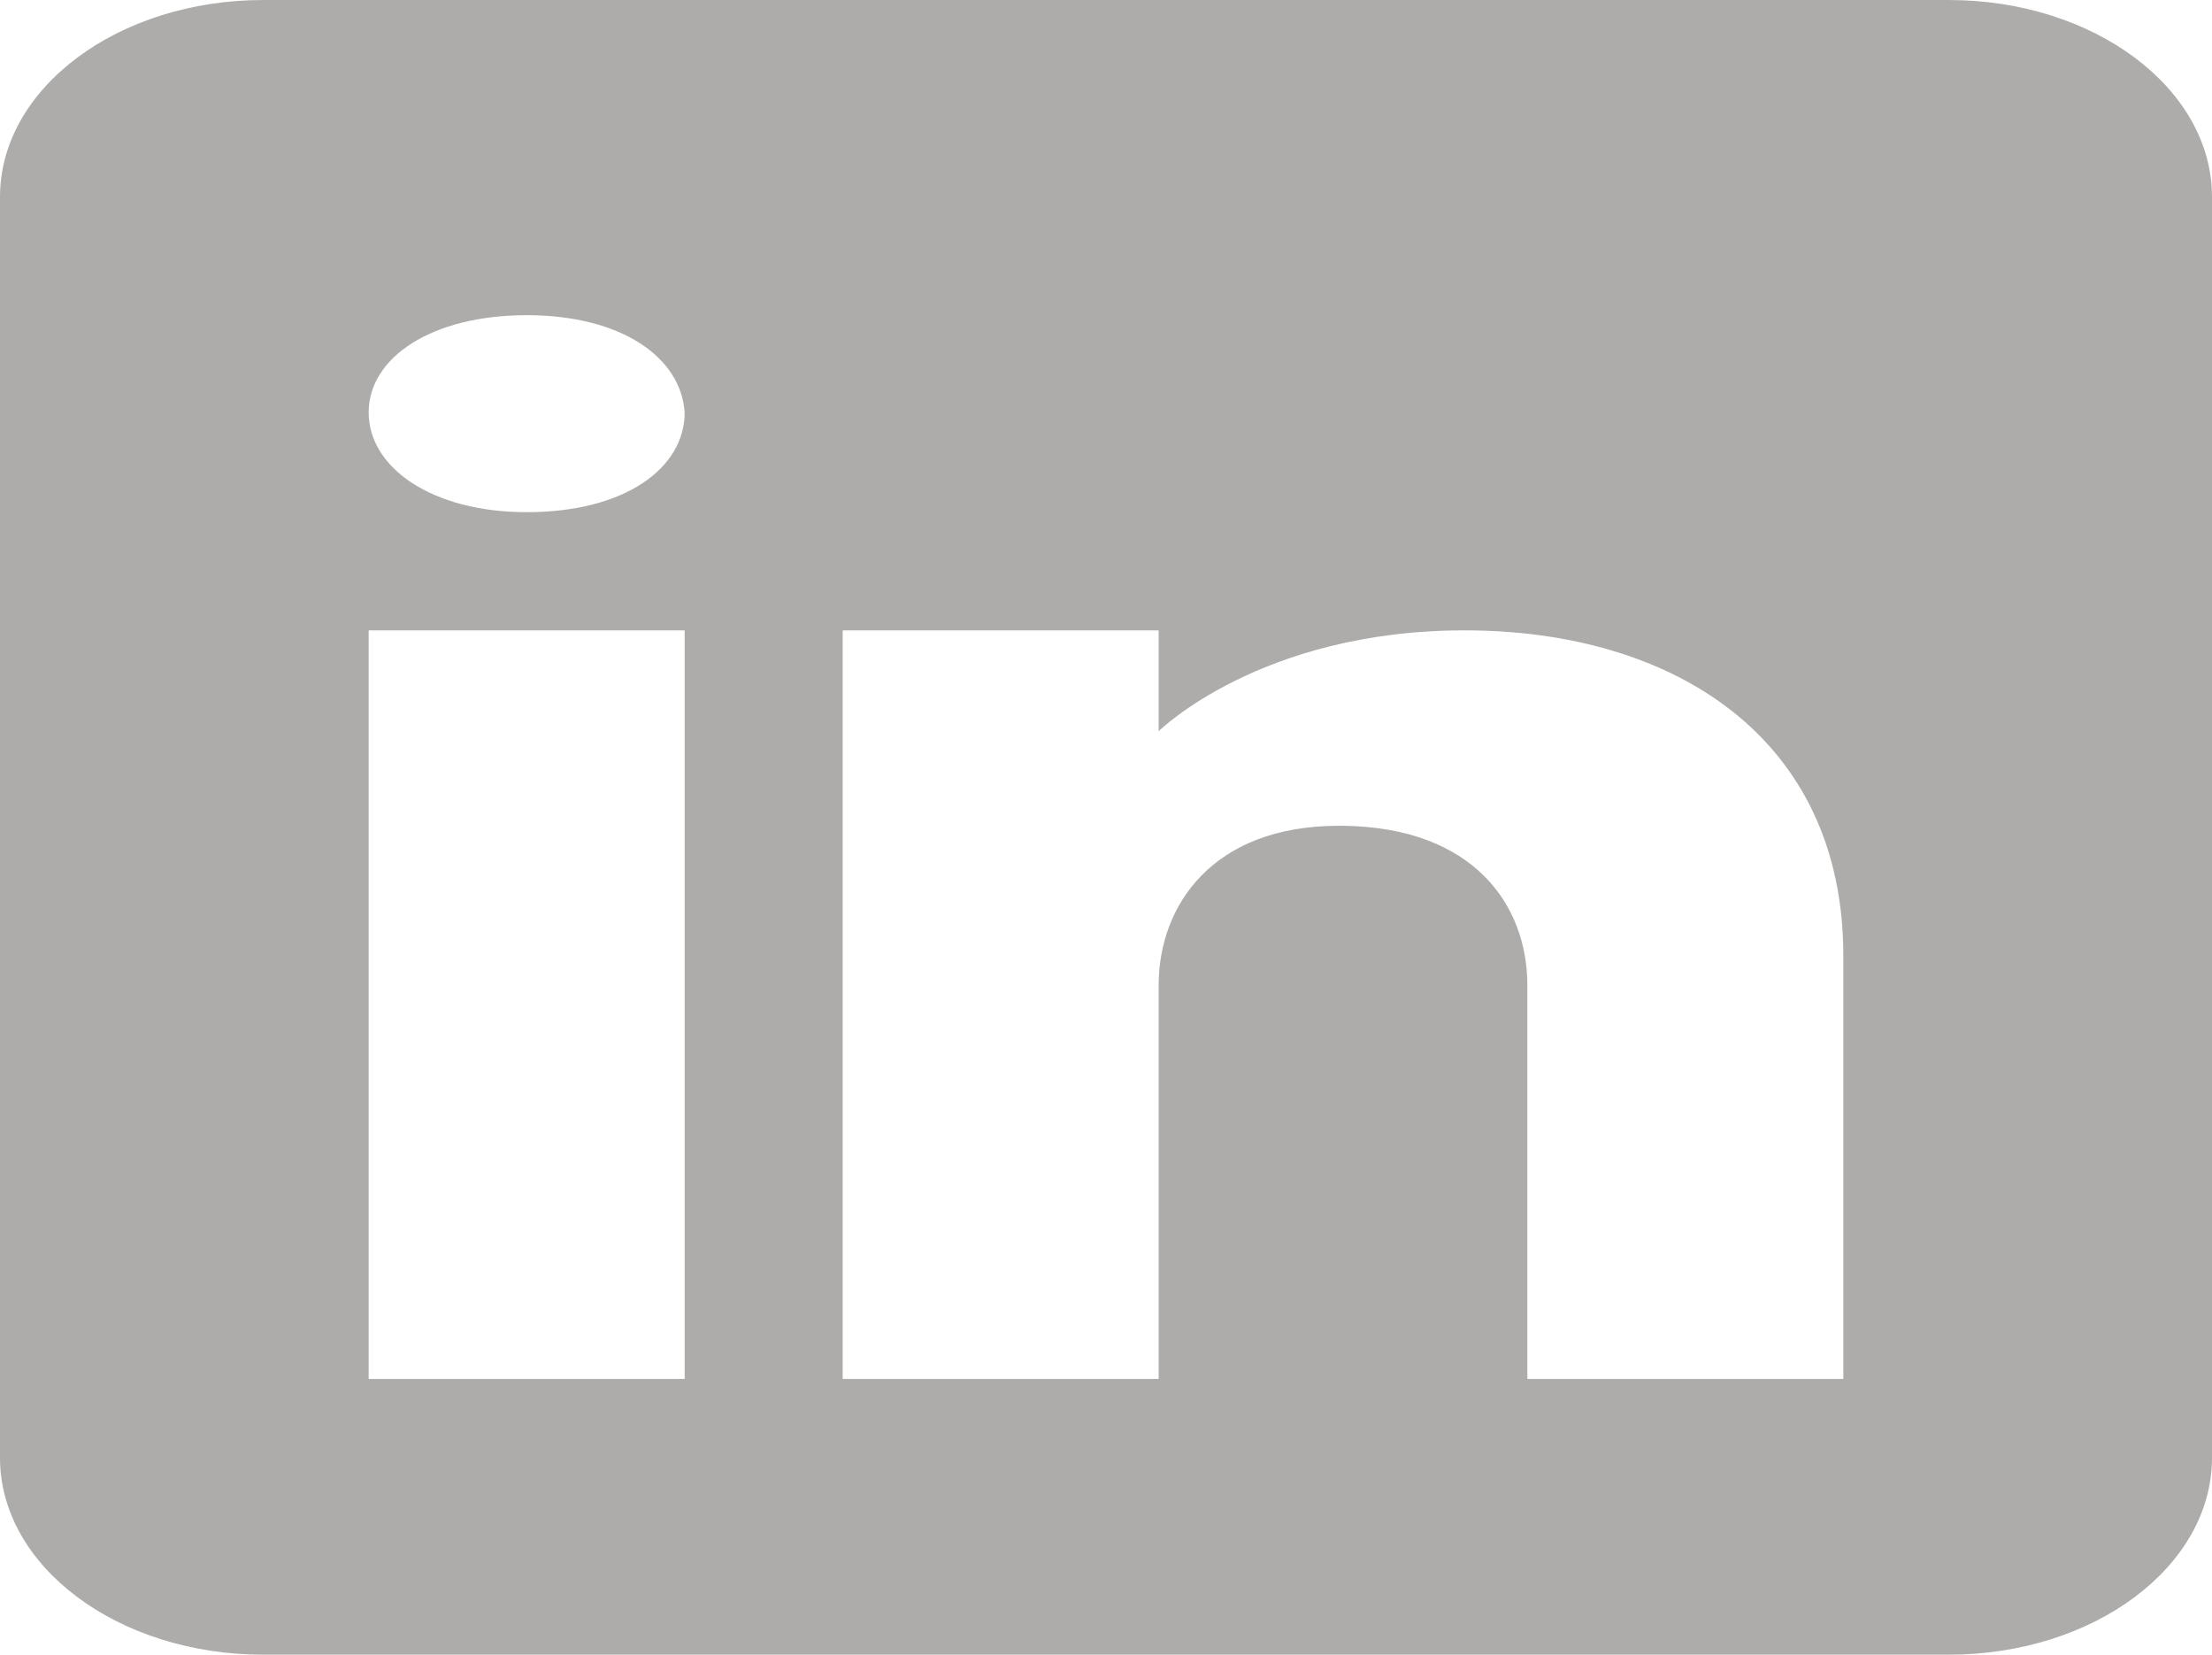
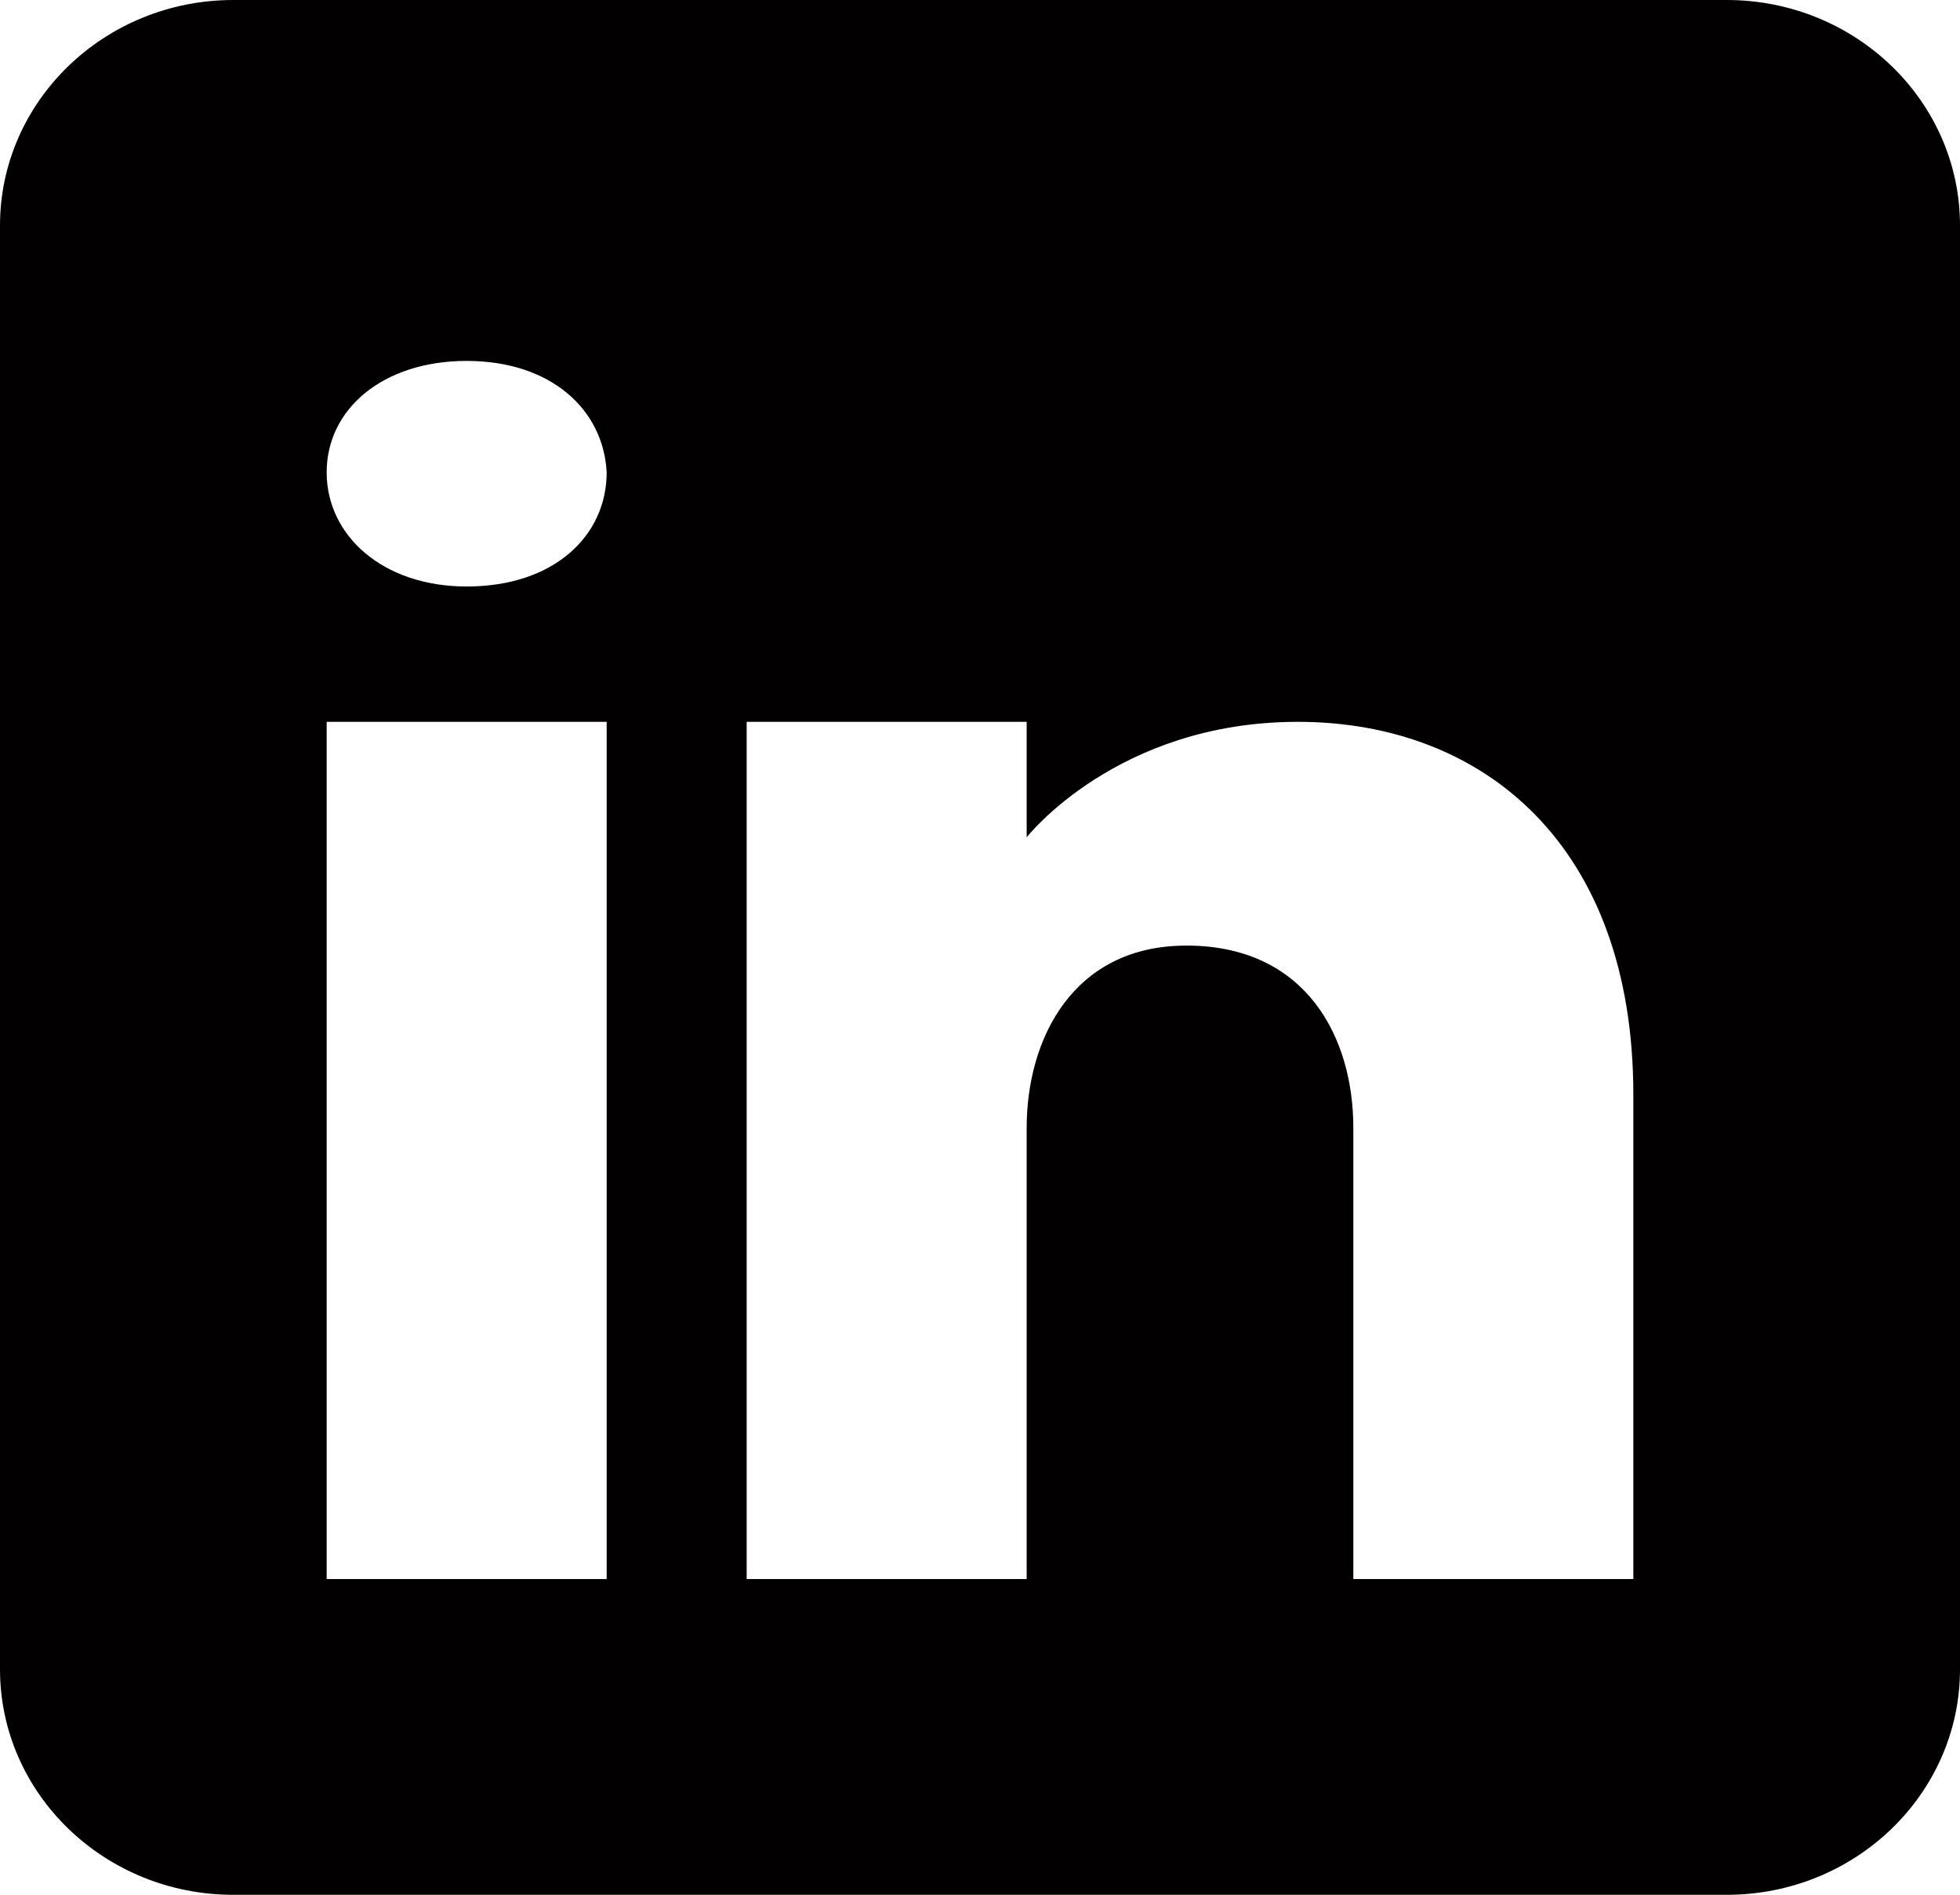
- <svg xmlns="http://www.w3.org/2000/svg" width="1170" height="875" viewBox="0 0 1170 875" fill="none">
-   <path d="M1030.71 0H139.286C62.4 0 0 46.667 0 104.167V770.833C0 828.333 62.4 875 139.286 875H1030.71C1107.6 875 1170 828.333 1170 770.833V104.167C1170 46.667 1107.6 0 1030.71 0ZM362.143 333.333V729.167H195V333.333H362.143ZM195 218.125C195 188.958 228.429 166.667 278.571 166.667C328.714 166.667 360.193 188.958 362.143 218.125C362.143 247.292 330.943 270.833 278.571 270.833C228.429 270.833 195 247.292 195 218.125ZM975 729.167H807.857C807.857 729.167 807.857 536.25 807.857 520.833C807.857 479.167 780 437.5 710.357 436.667H708.129C640.714 436.667 612.857 479.583 612.857 520.833C612.857 539.792 612.857 729.167 612.857 729.167H445.714V333.333H612.857V386.667C612.857 386.667 666.621 333.333 774.707 333.333C885.3 333.333 975 390.208 975 505.417V729.167Z" fill="#ADACAA" />
+ <svg xmlns="http://www.w3.org/2000/svg" width="841" height="813" viewBox="0 0 841 813" fill="none">
+   <path d="M740.881 0H100.119C44.853 0 0 43.36 0 96.786V716.214C0 769.64 44.853 813 100.119 813H740.881C796.147 813 841 769.64 841 716.214V96.786C841 43.36 796.147 0 740.881 0ZM260.31 309.714V677.5H140.167V309.714H260.31ZM140.167 202.669C140.167 175.569 164.195 154.857 200.238 154.857C236.281 154.857 258.908 175.569 260.31 202.669C260.31 229.769 237.883 251.643 200.238 251.643C164.195 251.643 140.167 229.769 140.167 202.669ZM700.833 677.5H580.69C580.69 677.5 580.69 498.253 580.69 483.929C580.69 445.214 560.667 406.5 510.607 405.726H509.005C460.548 405.726 440.524 445.601 440.524 483.929C440.524 501.544 440.524 677.5 440.524 677.5H320.381V309.714H440.524V359.269C440.524 359.269 479.17 309.714 556.862 309.714C636.357 309.714 700.833 362.559 700.833 469.604V677.5Z" fill="#020001" />
</svg>
